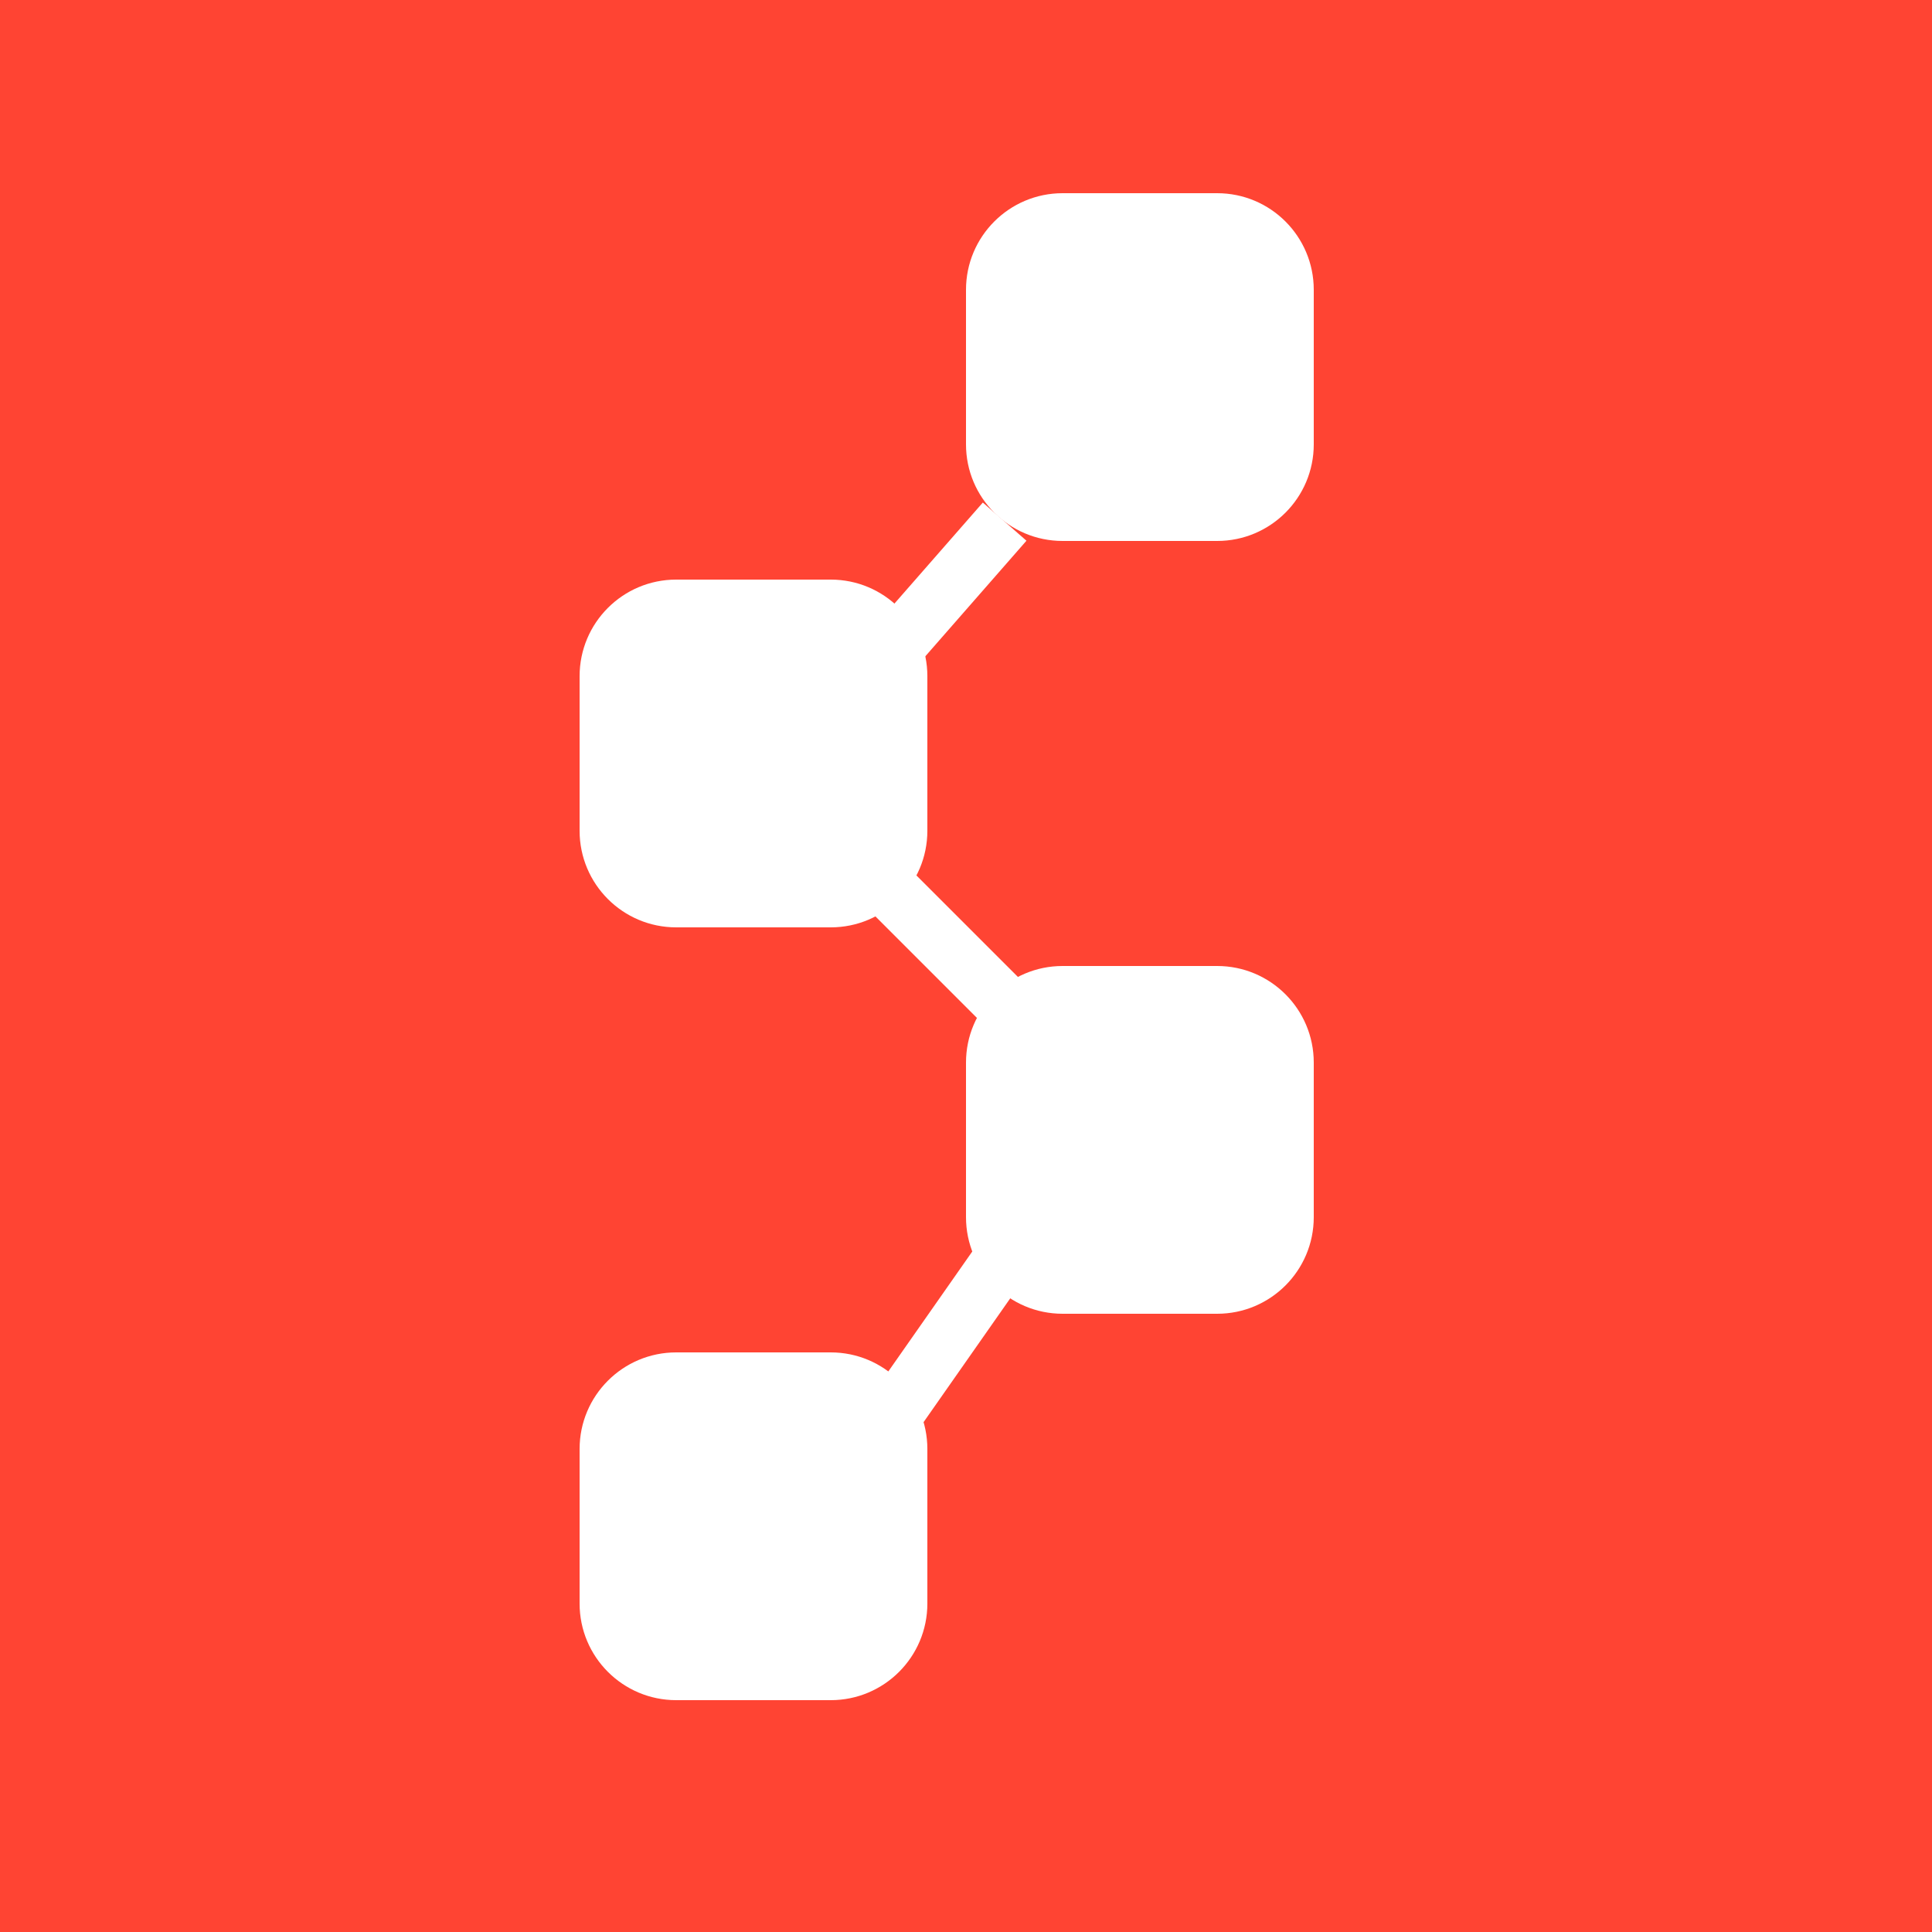
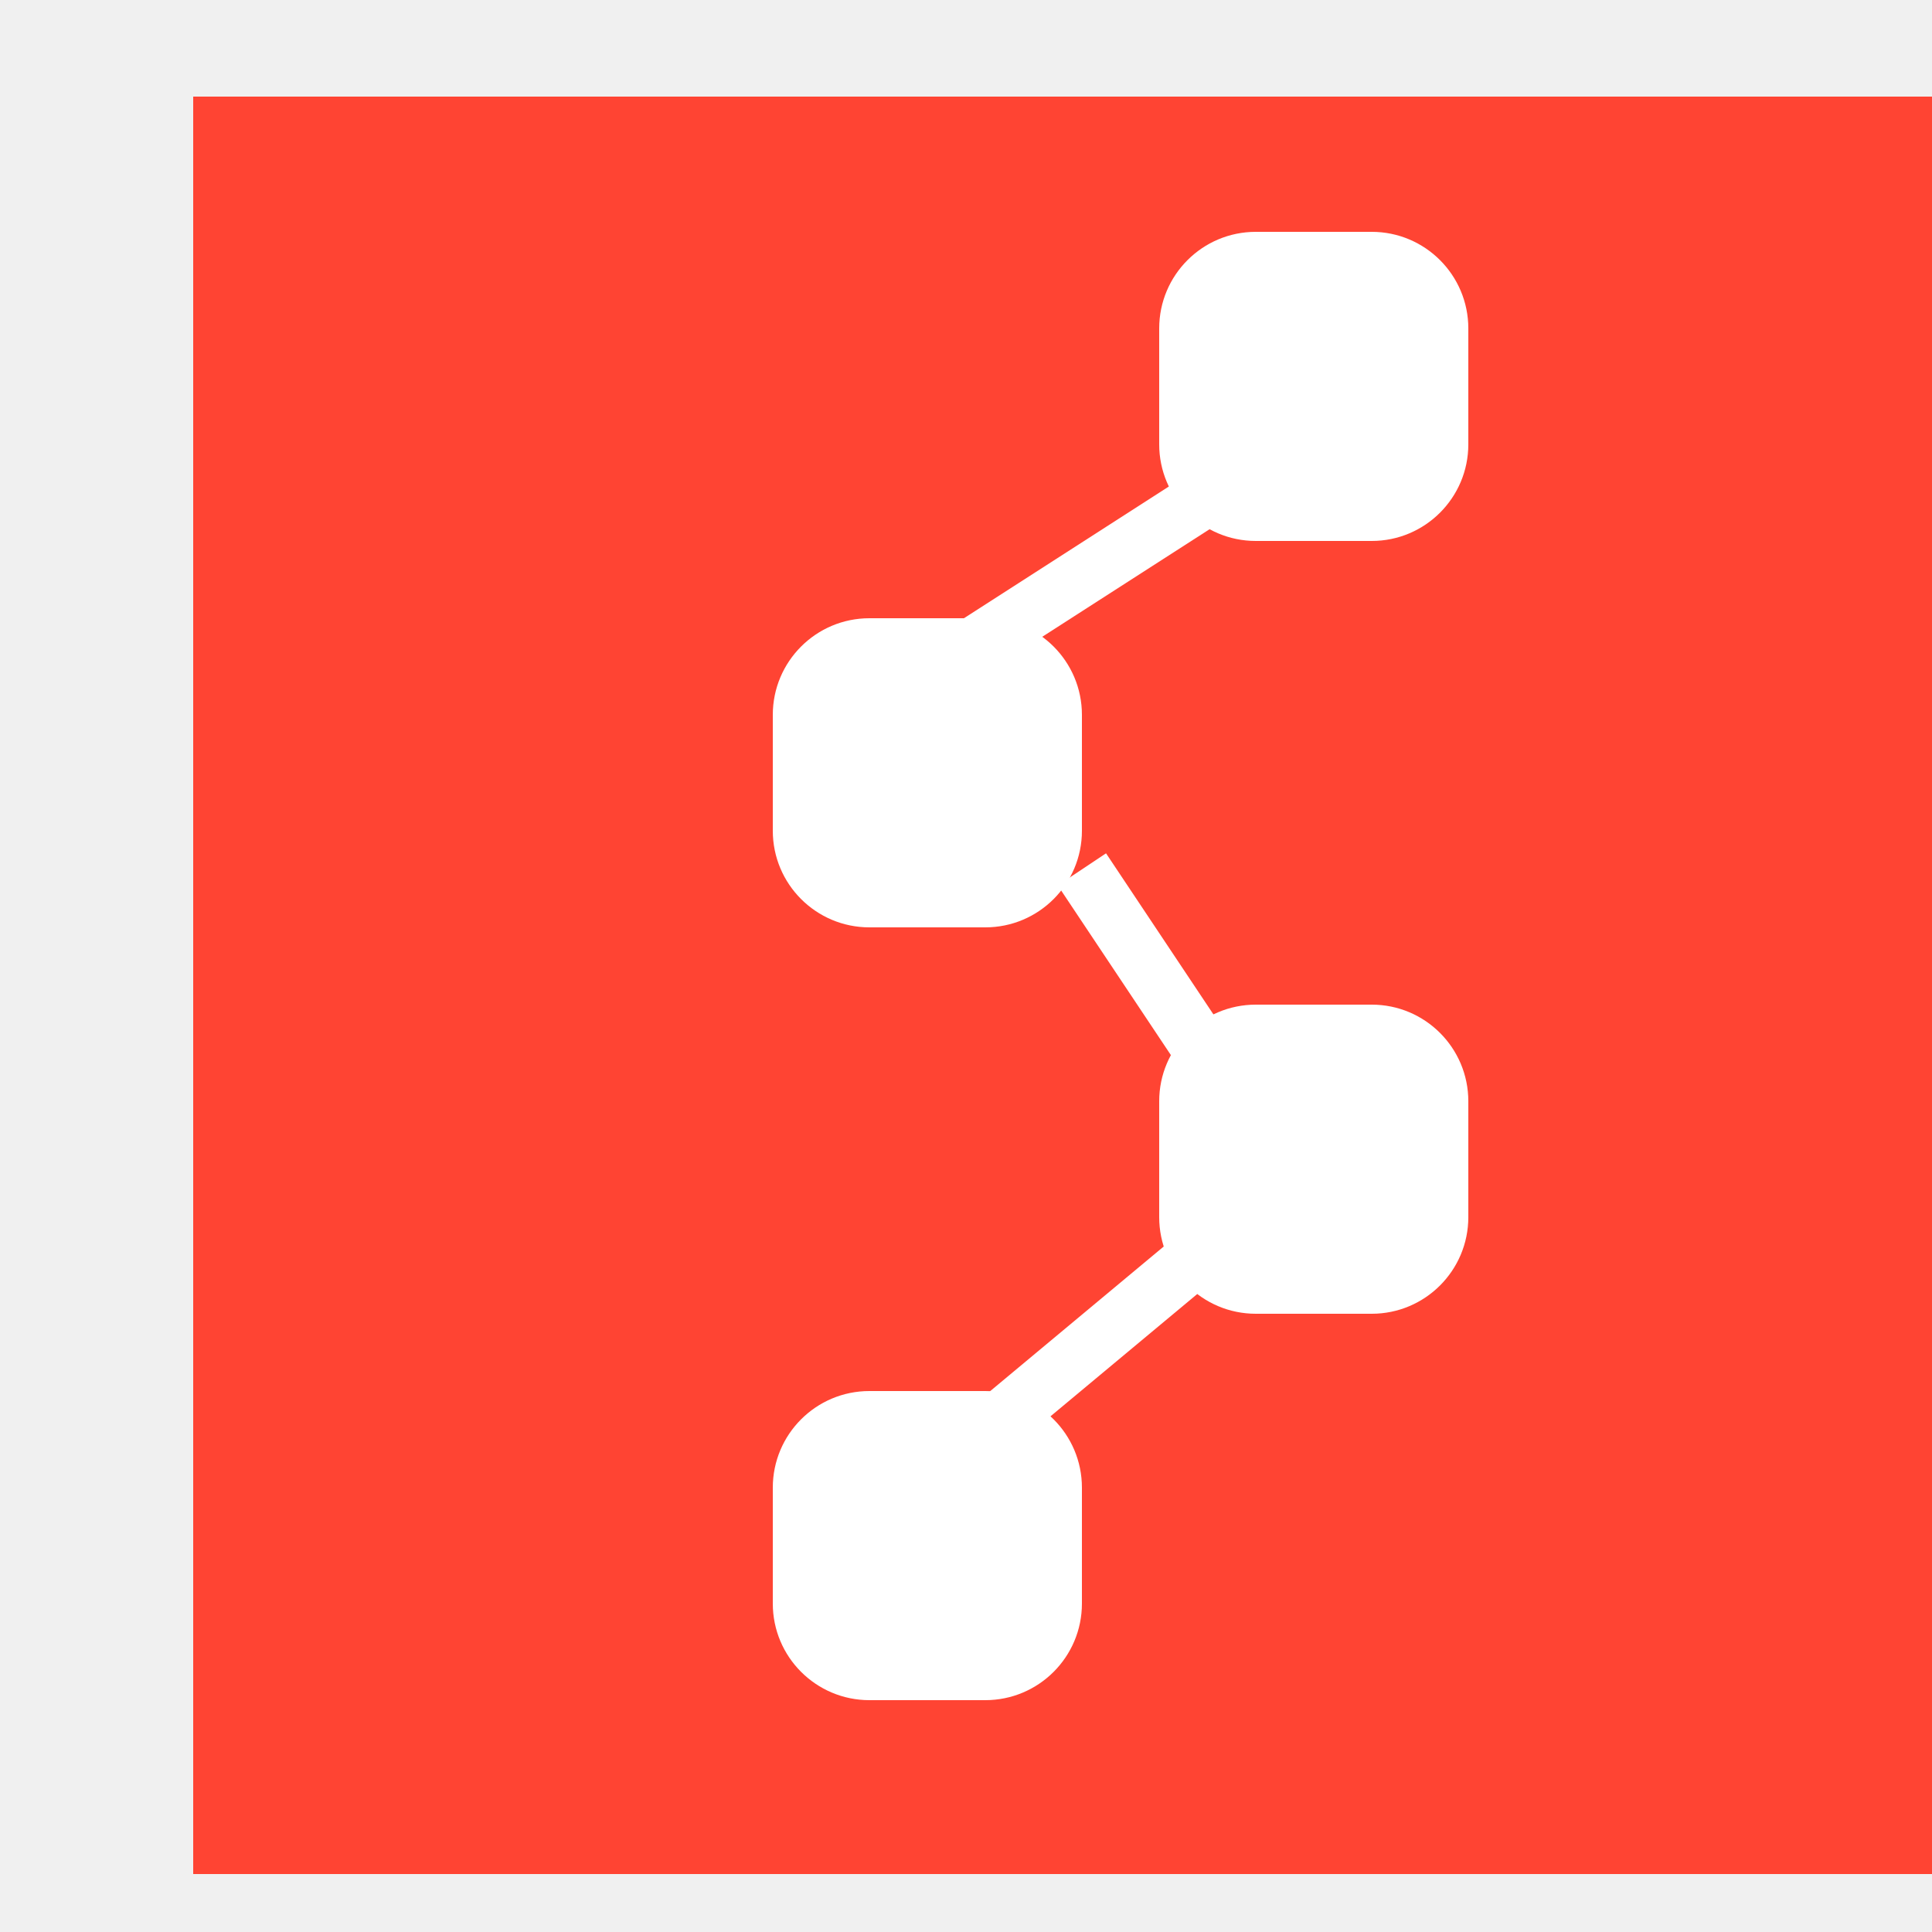
<svg xmlns="http://www.w3.org/2000/svg" viewBox="0 0 100 100" width="100" height="100">
-   <rect x="0" y="0" width="100" height="100" fill="#FF4433" />
-   <rect x="50" y="10" width="18" height="18" fill="#FFFFFF" rx="5" />
-   <rect x="30" y="30" width="18" height="18" fill="#FFFFFF" rx="5" />
-   <line x1="52" y1="27" x2="45" y2="35" stroke="#FFFFFF" stroke-width="3" />
-   <rect x="50" y="50" width="18" height="18" fill="#FFFFFF" rx="5" />
-   <line x1="45" y1="45" x2="52" y2="52" stroke="#FFFFFF" stroke-width="3" />
-   <rect x="30" y="70" width="18" height="18" fill="#FFFFFF" rx="5" />
-   <line x1="52" y1="65" x2="45" y2="75" stroke="#FFFFFF" stroke-width="3" />
+   <rect x="10" y="5" width="90" height="92" fill="#FF4433" />
+   <rect x="60" y="12" width="16" height="16" fill="#FFFFFF" rx="5" />
+   <rect x="40" y="32" width="16" height="16" fill="#FFFFFF" rx="5" />
+   <line x1="62" y1="26" x2="48" y2="35" stroke="#FFFFFF" stroke-width="3" />
+   <rect x="60" y="52" width="16" height="16" fill="#FFFFFF" rx="5" />
+   <line x1="56" y1="45" x2="62" y2="54" stroke="#FFFFFF" stroke-width="3" />
+   <rect x="40" y="72" width="16" height="16" fill="#FFFFFF" rx="5" />
+   <line x1="62" y1="65" x2="50" y2="75" stroke="#FFFFFF" stroke-width="3" />
</svg>
